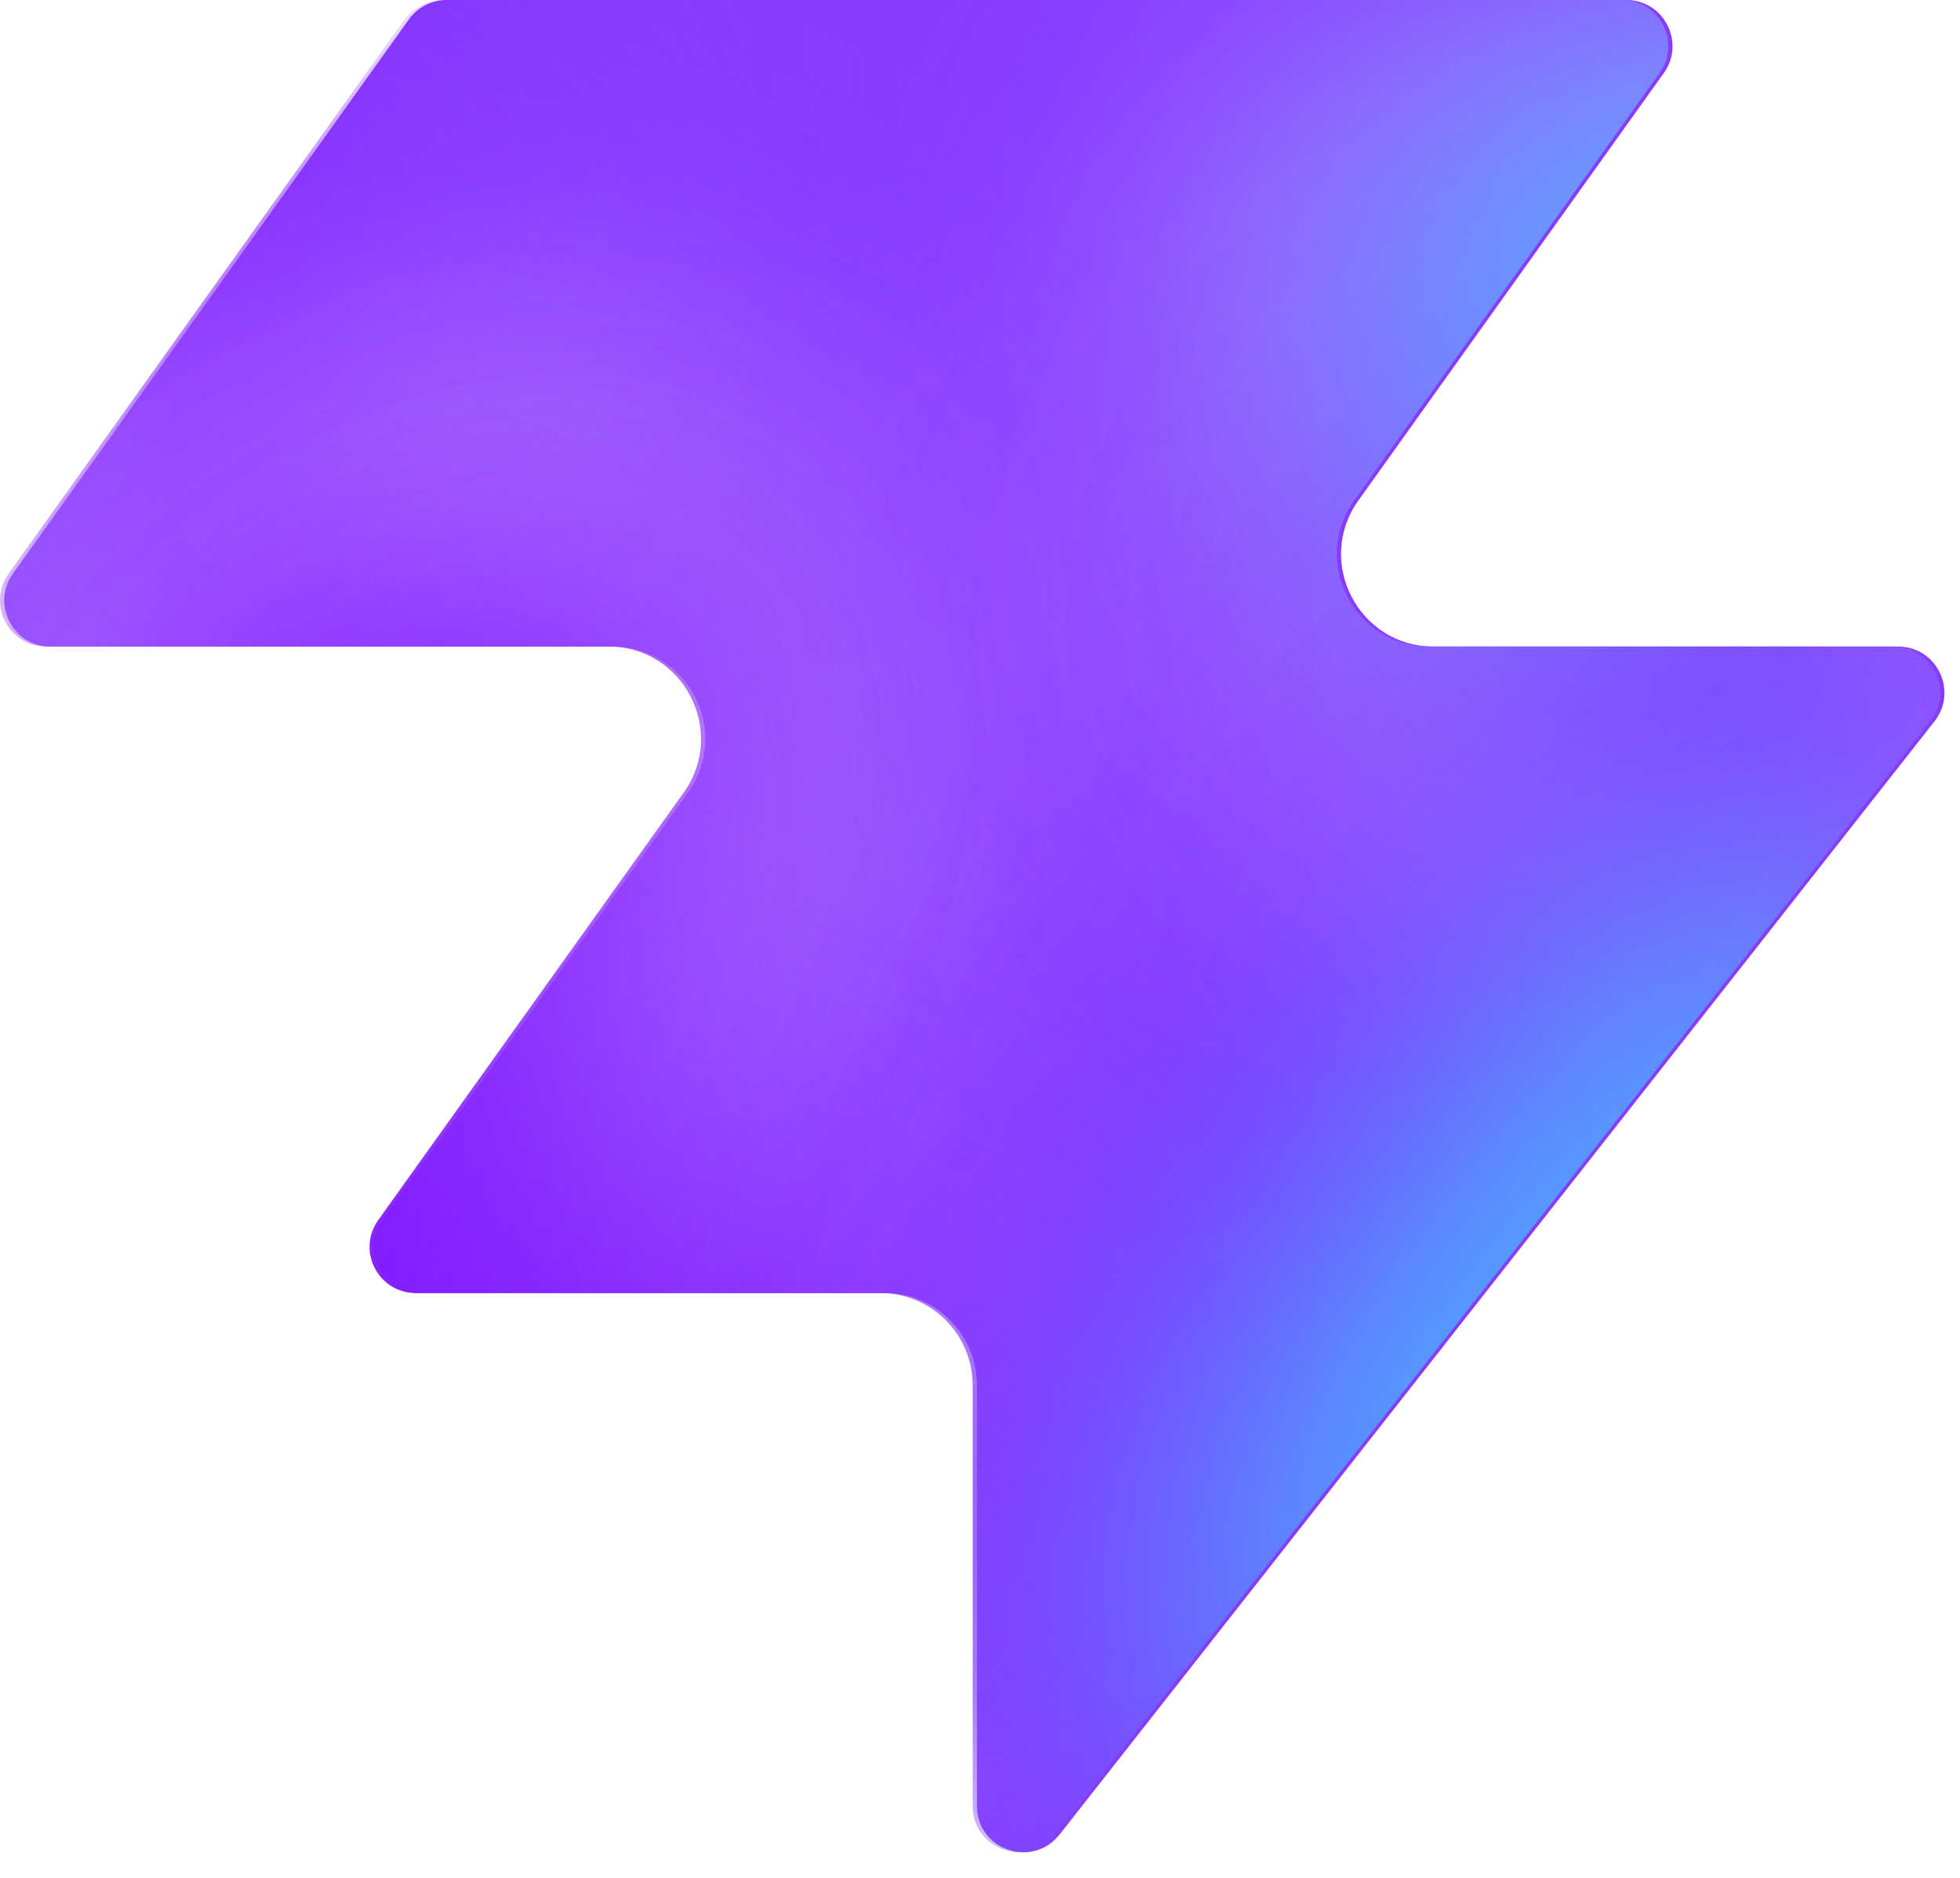
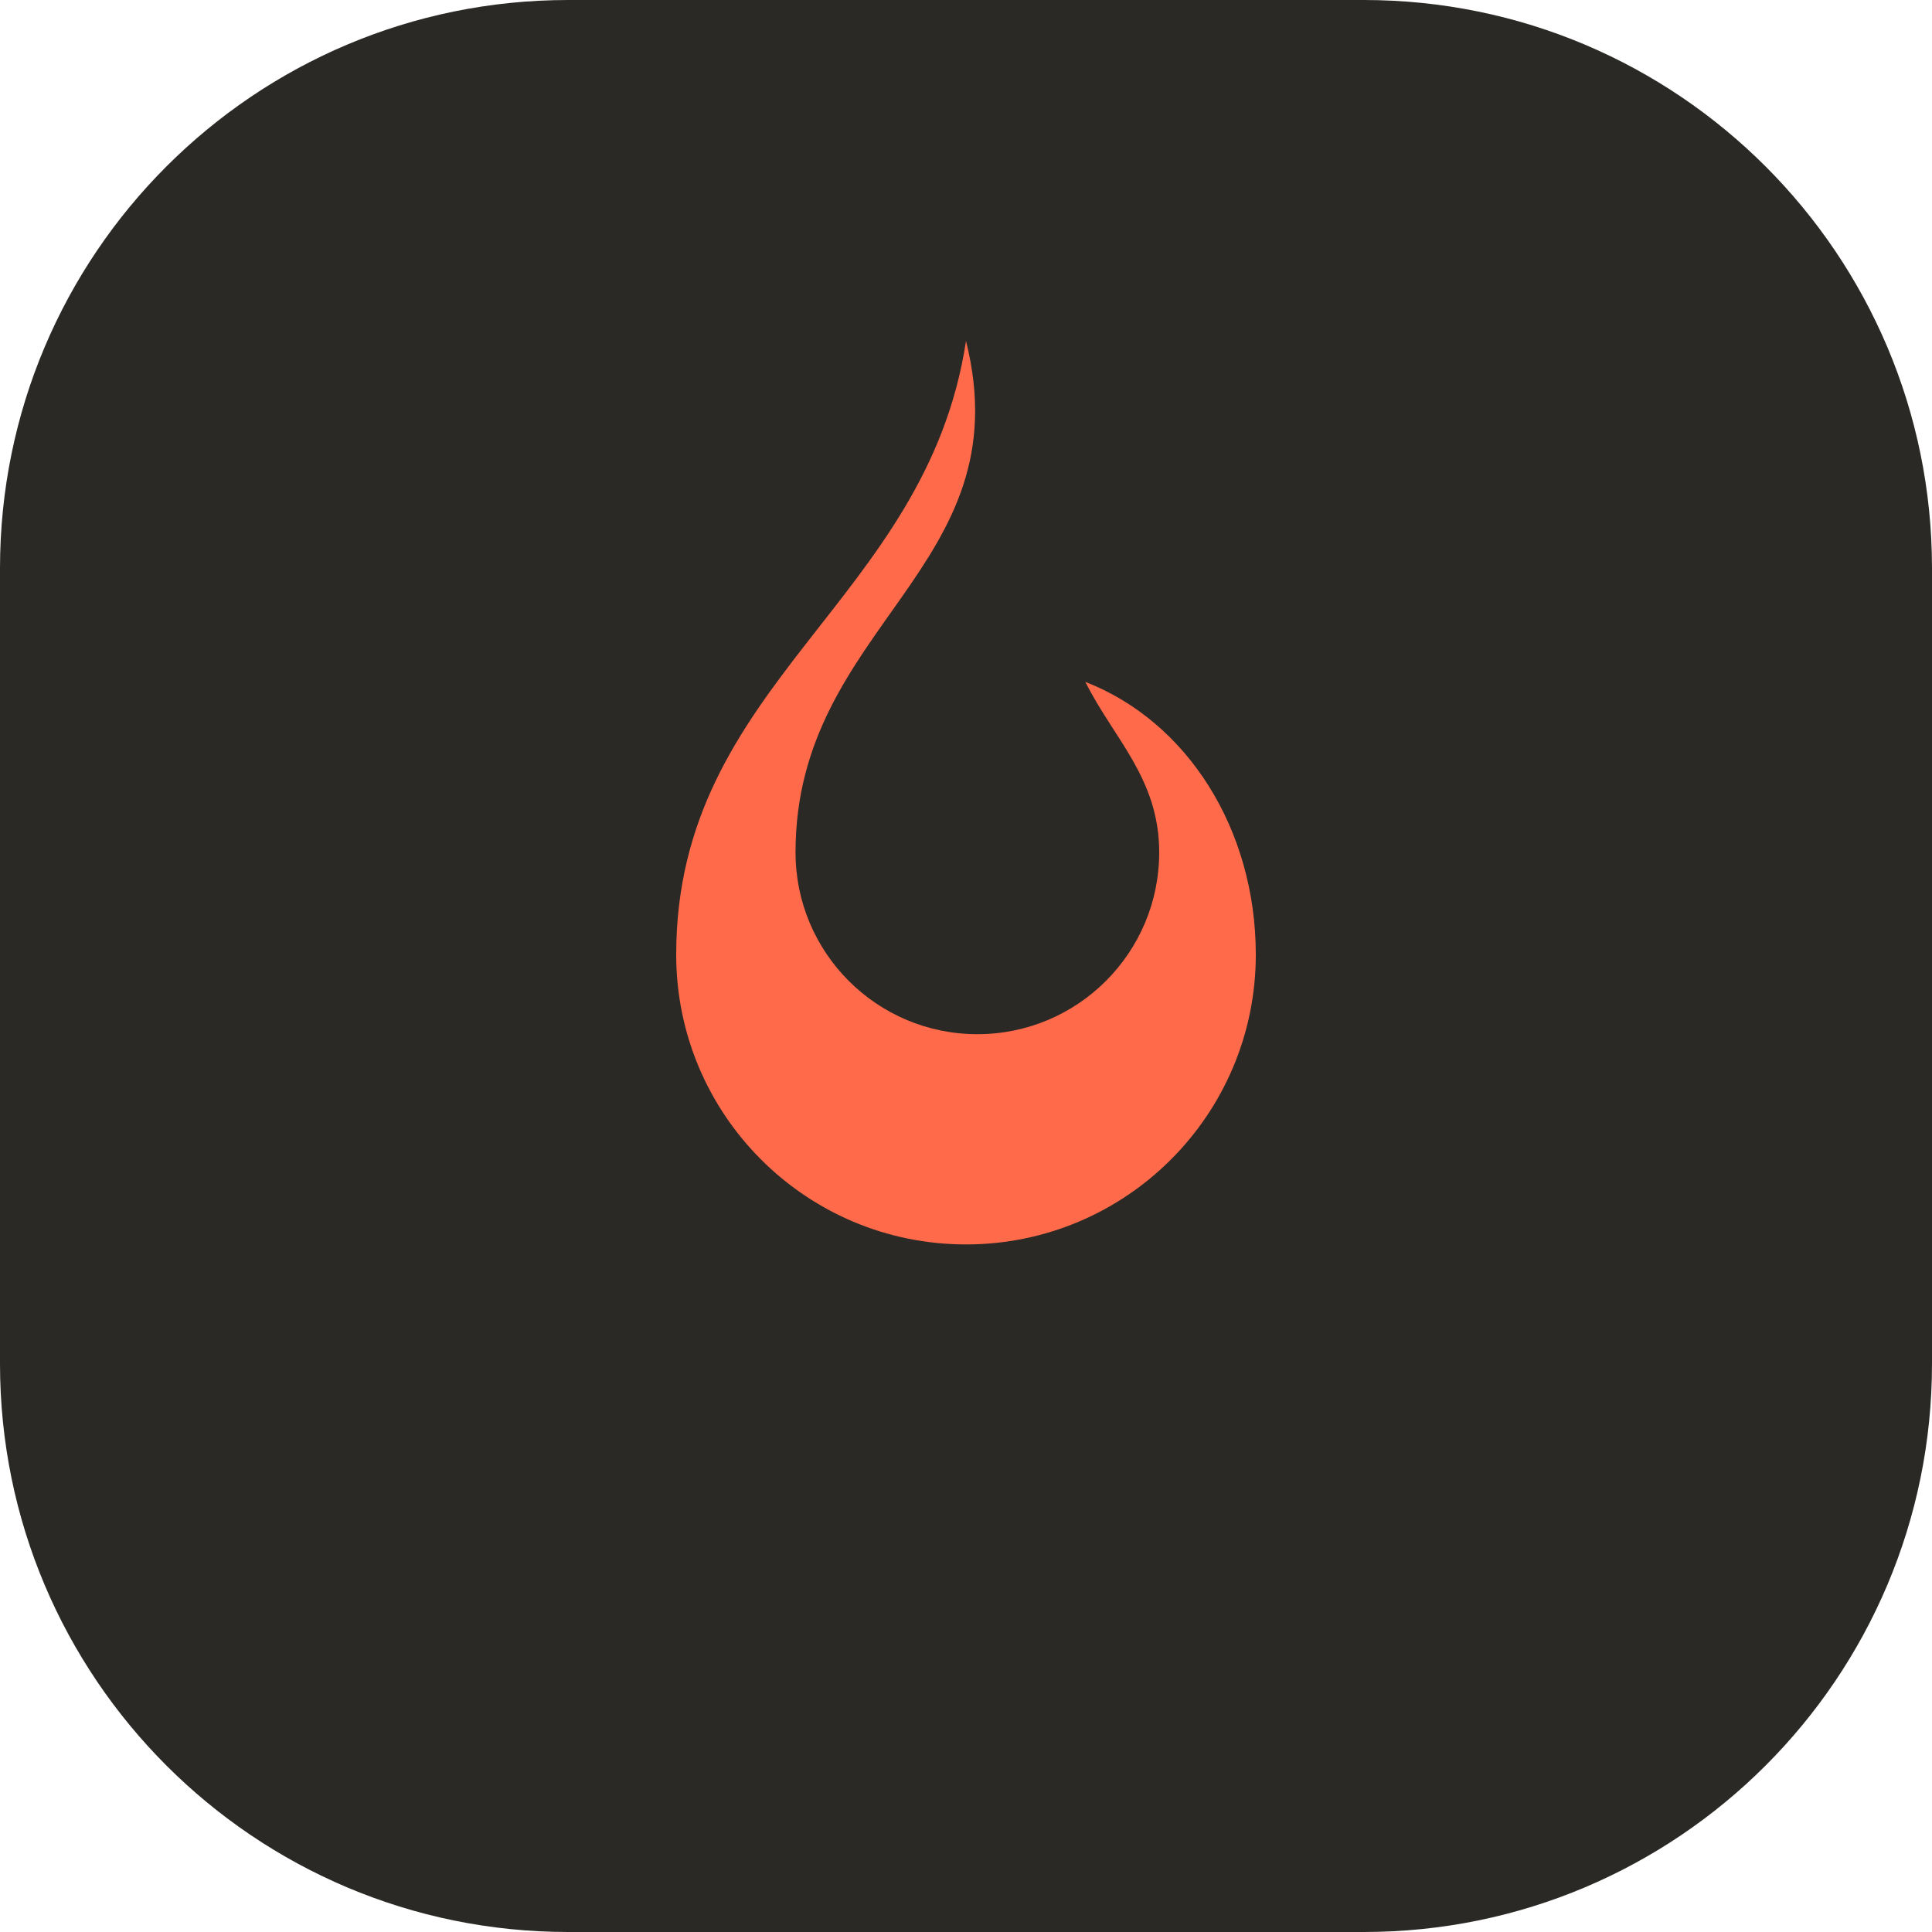
- <svg xmlns="http://www.w3.org/2000/svg" width="48" height="46" fill="none" viewBox="0 0 48 46">
-   <path fill="#863bff" d="M25.946 44.938c-.664.845-2.021.375-2.021-.698V33.937a2.26 2.26 0 0 0-2.262-2.262H10.287c-.92 0-1.456-1.04-.92-1.788l7.48-10.471c1.07-1.497 0-3.578-1.842-3.578H1.237c-.92 0-1.456-1.04-.92-1.788L10.013.474c.214-.297.556-.474.92-.474h28.894c.92 0 1.456 1.04.92 1.788l-7.48 10.471c-1.07 1.498 0 3.579 1.842 3.579h11.377c.943 0 1.473 1.088.89 1.83L25.947 44.94z" style="fill:#863bff;fill:color(display-p3 .525 .23 1);fill-opacity:1" />
-   <mask id="a" width="48" height="46" x="0" y="0" maskUnits="userSpaceOnUse" style="mask-type:alpha">
-     <path fill="#000" d="M25.842 44.938c-.664.844-2.021.375-2.021-.698V33.937a2.26 2.26 0 0 0-2.262-2.262H10.183c-.92 0-1.456-1.04-.92-1.788l7.48-10.471c1.07-1.498 0-3.579-1.842-3.579H1.133c-.92 0-1.456-1.04-.92-1.787L9.91.473c.214-.297.556-.474.92-.474h28.894c.92 0 1.456 1.04.92 1.788l-7.48 10.471c-1.07 1.498 0 3.578 1.842 3.578h11.377c.943 0 1.473 1.088.89 1.832L25.843 44.94z" style="fill:#000;fill-opacity:1" />
-   </mask>
-   <g mask="url(#a)">
-     <g filter="url(#b)">
-       <ellipse cx="5.508" cy="14.704" fill="#ede6ff" rx="5.508" ry="14.704" style="fill:#ede6ff;fill:color(display-p3 .927 .903 1);fill-opacity:1" transform="matrix(.00324 1 1 -.00324 -4.47 31.516)" />
-     </g>
-     <g filter="url(#c)">
-       <ellipse cx="10.399" cy="29.851" fill="#ede6ff" rx="10.399" ry="29.851" style="fill:#ede6ff;fill:color(display-p3 .927 .903 1);fill-opacity:1" transform="matrix(.00324 1 1 -.00324 -39.328 7.883)" />
-     </g>
-     <g filter="url(#d)">
-       <ellipse cx="5.508" cy="30.487" fill="#7e14ff" rx="5.508" ry="30.487" style="fill:#7e14ff;fill:color(display-p3 .492 .077 1);fill-opacity:1" transform="rotate(89.814 -25.913 -14.639)scale(1 -1)" />
-     </g>
-     <g filter="url(#e)">
-       <ellipse cx="5.508" cy="30.599" fill="#7e14ff" rx="5.508" ry="30.599" style="fill:#7e14ff;fill:color(display-p3 .492 .077 1);fill-opacity:1" transform="rotate(89.814 -32.644 -3.334)scale(1 -1)" />
-     </g>
-     <g filter="url(#f)">
-       <ellipse cx="5.508" cy="30.599" fill="#7e14ff" rx="5.508" ry="30.599" style="fill:#7e14ff;fill:color(display-p3 .492 .077 1);fill-opacity:1" transform="matrix(.00324 1 1 -.00324 -34.34 30.47)" />
-     </g>
-     <g filter="url(#g)">
-       <ellipse cx="14.072" cy="22.078" fill="#ede6ff" rx="14.072" ry="22.078" style="fill:#ede6ff;fill:color(display-p3 .927 .903 1);fill-opacity:1" transform="rotate(93.35 24.506 48.493)scale(-1 1)" />
-     </g>
-     <g filter="url(#h)">
-       <ellipse cx="3.47" cy="21.501" fill="#7e14ff" rx="3.47" ry="21.501" style="fill:#7e14ff;fill:color(display-p3 .492 .077 1);fill-opacity:1" transform="rotate(89.009 28.708 47.59)scale(-1 1)" />
-     </g>
-     <g filter="url(#i)">
-       <ellipse cx="3.47" cy="21.501" fill="#7e14ff" rx="3.47" ry="21.501" style="fill:#7e14ff;fill:color(display-p3 .492 .077 1);fill-opacity:1" transform="rotate(89.009 28.708 47.59)scale(-1 1)" />
-     </g>
-     <g filter="url(#j)">
-       <ellipse cx=".387" cy="8.972" fill="#7e14ff" rx="4.407" ry="29.108" style="fill:#7e14ff;fill:color(display-p3 .492 .077 1);fill-opacity:1" transform="rotate(39.51 .387 8.972)" />
-     </g>
-     <g filter="url(#k)">
-       <ellipse cx="47.523" cy="-6.092" fill="#7e14ff" rx="4.407" ry="29.108" style="fill:#7e14ff;fill:color(display-p3 .492 .077 1);fill-opacity:1" transform="rotate(37.892 47.523 -6.092)" />
-     </g>
-     <g filter="url(#l)">
-       <ellipse cx="41.412" cy="6.333" fill="#47bfff" rx="5.971" ry="9.665" style="fill:#47bfff;fill:color(display-p3 .28 .748 1);fill-opacity:1" transform="rotate(37.892 41.412 6.333)" />
-     </g>
-     <g filter="url(#m)">
-       <ellipse cx="-1.879" cy="38.332" fill="#7e14ff" rx="4.407" ry="29.108" style="fill:#7e14ff;fill:color(display-p3 .492 .077 1);fill-opacity:1" transform="rotate(37.892 -1.88 38.332)" />
-     </g>
-     <g filter="url(#n)">
-       <ellipse cx="-1.879" cy="38.332" fill="#7e14ff" rx="4.407" ry="29.108" style="fill:#7e14ff;fill:color(display-p3 .492 .077 1);fill-opacity:1" transform="rotate(37.892 -1.88 38.332)" />
-     </g>
-     <g filter="url(#o)">
-       <ellipse cx="35.651" cy="29.907" fill="#7e14ff" rx="4.407" ry="29.108" style="fill:#7e14ff;fill:color(display-p3 .492 .077 1);fill-opacity:1" transform="rotate(37.892 35.651 29.907)" />
-     </g>
-     <g filter="url(#p)">
-       <ellipse cx="38.418" cy="32.4" fill="#47bfff" rx="5.971" ry="15.297" style="fill:#47bfff;fill:color(display-p3 .28 .748 1);fill-opacity:1" transform="rotate(37.892 38.418 32.4)" />
-     </g>
-   </g>
-   <defs>
-     <filter id="b" width="60.045" height="41.654" x="-19.77" y="16.149" color-interpolation-filters="sRGB" filterUnits="userSpaceOnUse">
-       <feFlood flood-opacity="0" result="BackgroundImageFix" />
-       <feBlend in="SourceGraphic" in2="BackgroundImageFix" result="shape" />
-       <feGaussianBlur result="effect1_foregroundBlur_2002_17158" stdDeviation="7.659" />
-     </filter>
-     <filter id="c" width="90.34" height="51.437" x="-54.613" y="-7.533" color-interpolation-filters="sRGB" filterUnits="userSpaceOnUse">
-       <feFlood flood-opacity="0" result="BackgroundImageFix" />
-       <feBlend in="SourceGraphic" in2="BackgroundImageFix" result="shape" />
-       <feGaussianBlur result="effect1_foregroundBlur_2002_17158" stdDeviation="7.659" />
-     </filter>
-     <filter id="d" width="79.355" height="29.4" x="-49.64" y="2.03" color-interpolation-filters="sRGB" filterUnits="userSpaceOnUse">
-       <feFlood flood-opacity="0" result="BackgroundImageFix" />
-       <feBlend in="SourceGraphic" in2="BackgroundImageFix" result="shape" />
-       <feGaussianBlur result="effect1_foregroundBlur_2002_17158" stdDeviation="4.596" />
-     </filter>
-     <filter id="e" width="79.579" height="29.4" x="-45.045" y="20.029" color-interpolation-filters="sRGB" filterUnits="userSpaceOnUse">
-       <feFlood flood-opacity="0" result="BackgroundImageFix" />
-       <feBlend in="SourceGraphic" in2="BackgroundImageFix" result="shape" />
-       <feGaussianBlur result="effect1_foregroundBlur_2002_17158" stdDeviation="4.596" />
-     </filter>
-     <filter id="f" width="79.579" height="29.4" x="-43.513" y="21.178" color-interpolation-filters="sRGB" filterUnits="userSpaceOnUse">
-       <feFlood flood-opacity="0" result="BackgroundImageFix" />
-       <feBlend in="SourceGraphic" in2="BackgroundImageFix" result="shape" />
-       <feGaussianBlur result="effect1_foregroundBlur_2002_17158" stdDeviation="4.596" />
-     </filter>
-     <filter id="g" width="74.749" height="58.852" x="15.756" y="-17.901" color-interpolation-filters="sRGB" filterUnits="userSpaceOnUse">
-       <feFlood flood-opacity="0" result="BackgroundImageFix" />
-       <feBlend in="SourceGraphic" in2="BackgroundImageFix" result="shape" />
-       <feGaussianBlur result="effect1_foregroundBlur_2002_17158" stdDeviation="7.659" />
-     </filter>
-     <filter id="h" width="61.377" height="25.362" x="23.548" y="2.284" color-interpolation-filters="sRGB" filterUnits="userSpaceOnUse">
-       <feFlood flood-opacity="0" result="BackgroundImageFix" />
-       <feBlend in="SourceGraphic" in2="BackgroundImageFix" result="shape" />
-       <feGaussianBlur result="effect1_foregroundBlur_2002_17158" stdDeviation="4.596" />
-     </filter>
-     <filter id="i" width="61.377" height="25.362" x="23.548" y="2.284" color-interpolation-filters="sRGB" filterUnits="userSpaceOnUse">
-       <feFlood flood-opacity="0" result="BackgroundImageFix" />
-       <feBlend in="SourceGraphic" in2="BackgroundImageFix" result="shape" />
-       <feGaussianBlur result="effect1_foregroundBlur_2002_17158" stdDeviation="4.596" />
-     </filter>
-     <filter id="j" width="56.045" height="63.649" x="-27.636" y="-22.853" color-interpolation-filters="sRGB" filterUnits="userSpaceOnUse">
-       <feFlood flood-opacity="0" result="BackgroundImageFix" />
-       <feBlend in="SourceGraphic" in2="BackgroundImageFix" result="shape" />
-       <feGaussianBlur result="effect1_foregroundBlur_2002_17158" stdDeviation="4.596" />
-     </filter>
-     <filter id="k" width="54.814" height="64.646" x="20.116" y="-38.415" color-interpolation-filters="sRGB" filterUnits="userSpaceOnUse">
-       <feFlood flood-opacity="0" result="BackgroundImageFix" />
-       <feBlend in="SourceGraphic" in2="BackgroundImageFix" result="shape" />
-       <feGaussianBlur result="effect1_foregroundBlur_2002_17158" stdDeviation="4.596" />
-     </filter>
-     <filter id="l" width="33.541" height="35.313" x="24.641" y="-11.323" color-interpolation-filters="sRGB" filterUnits="userSpaceOnUse">
-       <feFlood flood-opacity="0" result="BackgroundImageFix" />
-       <feBlend in="SourceGraphic" in2="BackgroundImageFix" result="shape" />
-       <feGaussianBlur result="effect1_foregroundBlur_2002_17158" stdDeviation="4.596" />
-     </filter>
-     <filter id="m" width="54.814" height="64.646" x="-29.286" y="6.009" color-interpolation-filters="sRGB" filterUnits="userSpaceOnUse">
-       <feFlood flood-opacity="0" result="BackgroundImageFix" />
-       <feBlend in="SourceGraphic" in2="BackgroundImageFix" result="shape" />
-       <feGaussianBlur result="effect1_foregroundBlur_2002_17158" stdDeviation="4.596" />
-     </filter>
-     <filter id="n" width="54.814" height="64.646" x="-29.286" y="6.009" color-interpolation-filters="sRGB" filterUnits="userSpaceOnUse">
-       <feFlood flood-opacity="0" result="BackgroundImageFix" />
-       <feBlend in="SourceGraphic" in2="BackgroundImageFix" result="shape" />
-       <feGaussianBlur result="effect1_foregroundBlur_2002_17158" stdDeviation="4.596" />
-     </filter>
-     <filter id="o" width="54.814" height="64.646" x="8.244" y="-2.416" color-interpolation-filters="sRGB" filterUnits="userSpaceOnUse">
-       <feFlood flood-opacity="0" result="BackgroundImageFix" />
-       <feBlend in="SourceGraphic" in2="BackgroundImageFix" result="shape" />
-       <feGaussianBlur result="effect1_foregroundBlur_2002_17158" stdDeviation="4.596" />
-     </filter>
-     <filter id="p" width="39.409" height="43.623" x="18.713" y="10.588" color-interpolation-filters="sRGB" filterUnits="userSpaceOnUse">
-       <feFlood flood-opacity="0" result="BackgroundImageFix" />
-       <feBlend in="SourceGraphic" in2="BackgroundImageFix" result="shape" />
-       <feGaussianBlur result="effect1_foregroundBlur_2002_17158" stdDeviation="4.596" />
-     </filter>
-   </defs>
+ <svg xmlns="http://www.w3.org/2000/svg" viewBox="0 0 34 34">
+   <rect width="34" height="34" rx="10" fill="#2a2925" />
+   <path d="M17 6c1 4-3 5-3 9a3.2 3.2 0 0 0 6.4 0c0-1.3-0.8-2-1.3-3 1.8 0.7 3 2.6 3 4.8a5.1 5.1 0 0 1-10.2 0c0-4.8 4.4-6.2 5.1-10.8z" fill="#ff6b4a" />
</svg>
